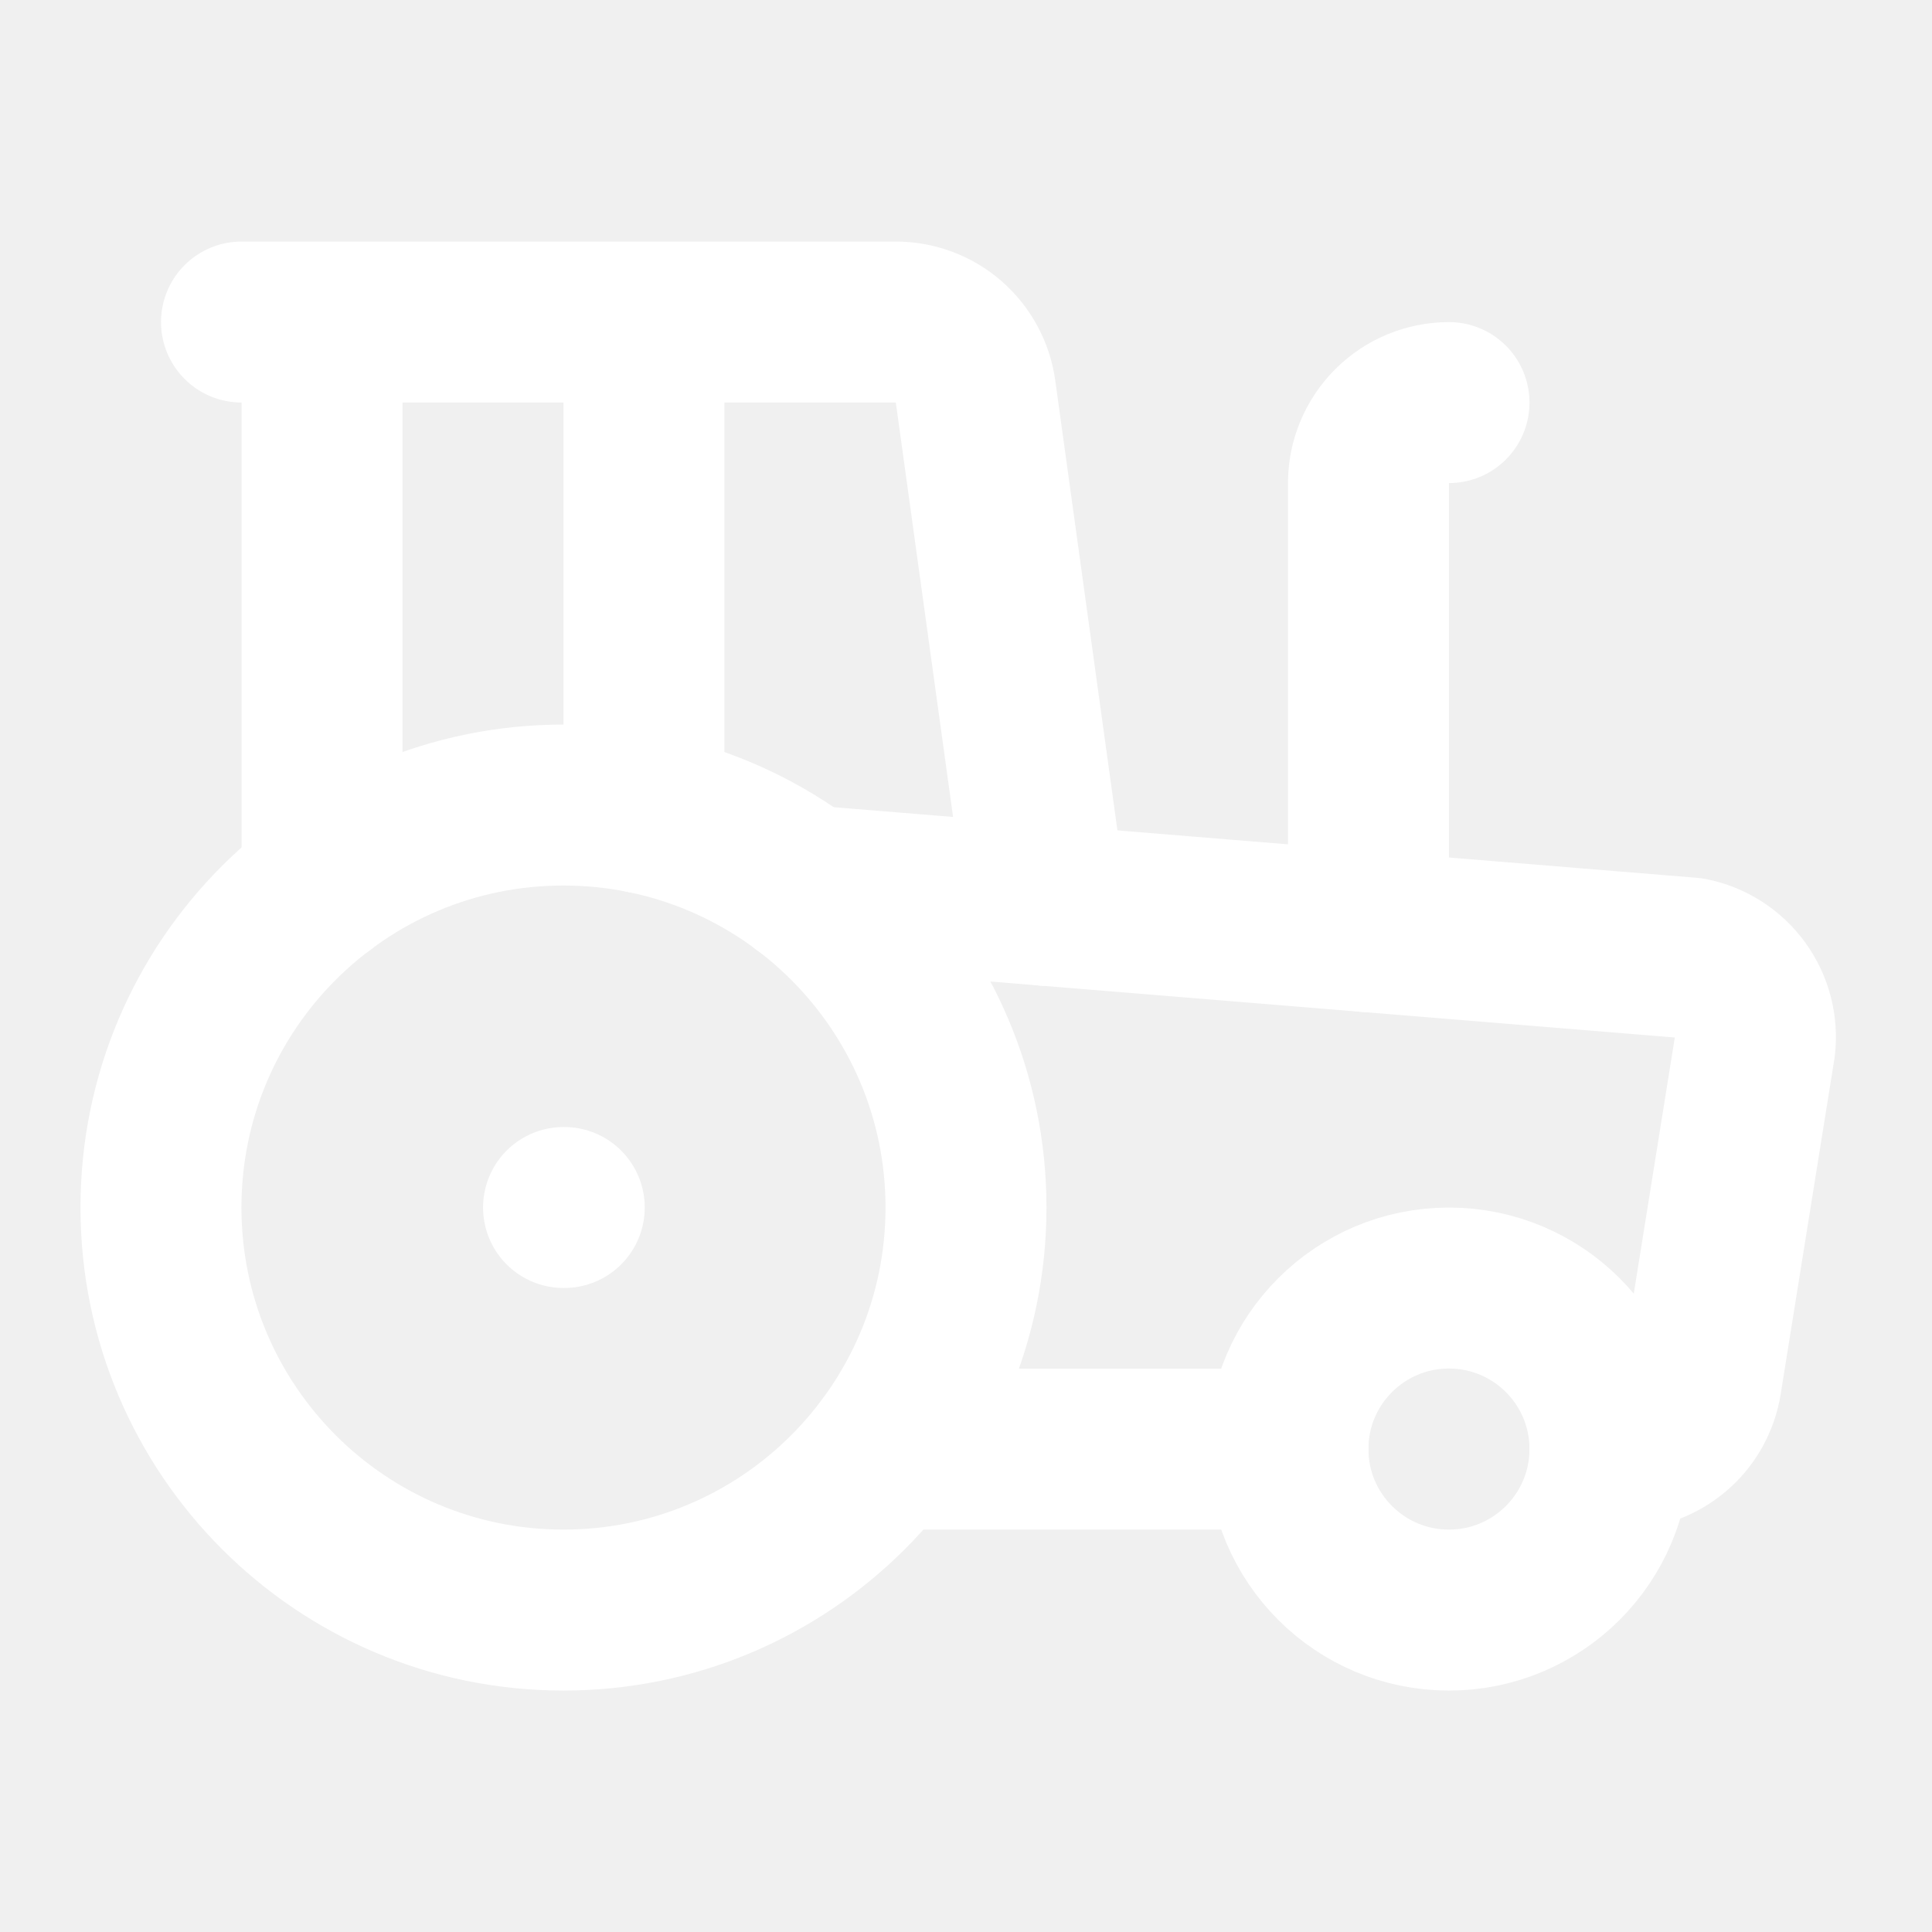
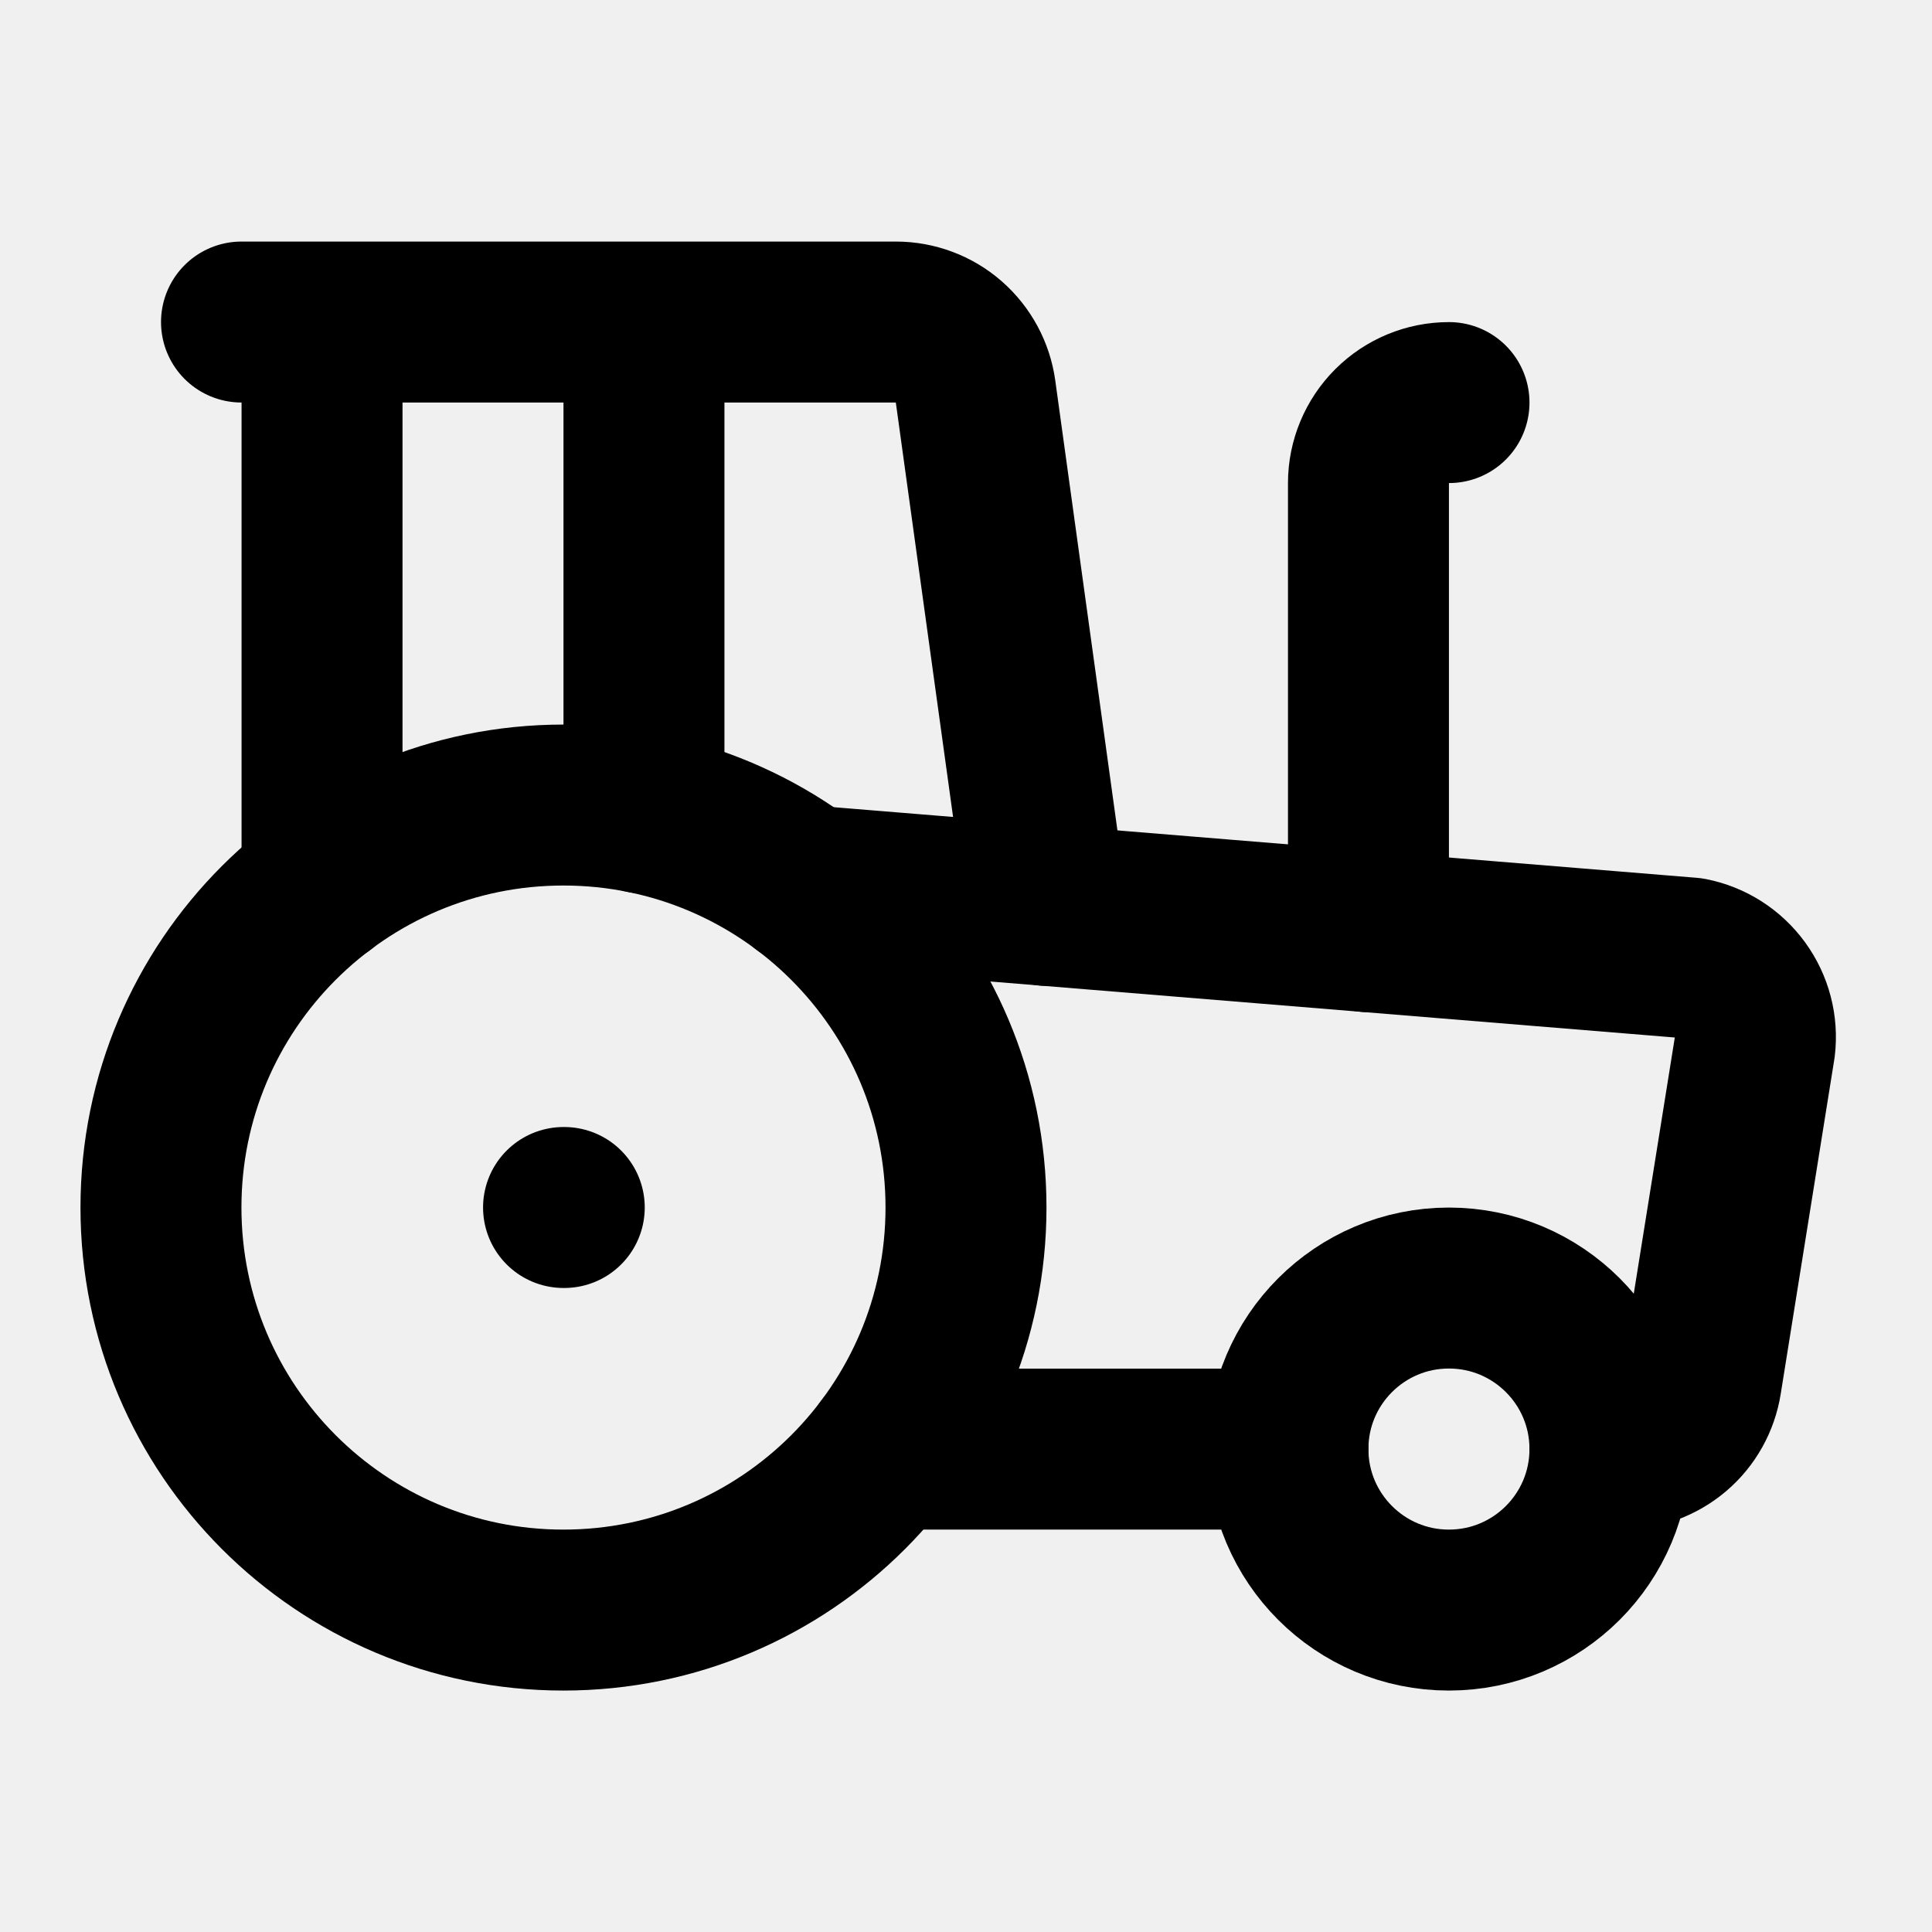
<svg xmlns="http://www.w3.org/2000/svg" width="16" height="16" viewBox="0 0 16 16" fill="none">
-   <path d="M6.666 7.334L13.999 7.934C14.164 7.966 14.311 8.06 14.41 8.196C14.509 8.332 14.553 8.5 14.533 8.667L14.089 11.439C14.064 11.596 13.984 11.739 13.864 11.841C13.743 11.944 13.589 12.001 13.431 12.001H13.333M10.666 12.001H7.333" stroke="white" stroke-width="1.333" stroke-linecap="round" stroke-linejoin="round" />
-   <path d="M12 3.334C11.823 3.334 11.654 3.404 11.529 3.529C11.404 3.654 11.333 3.824 11.333 4V7.716M2 2.667H7.419C7.58 2.667 7.736 2.725 7.857 2.831C7.978 2.937 8.057 3.083 8.079 3.242L8.667 7.498M2.667 7.334V2.667M4.667 10H4.673M5.333 6.734V2.667" stroke="white" stroke-width="1.333" stroke-linecap="round" stroke-linejoin="round" />
-   <path d="M11.999 13.334C12.736 13.334 13.333 12.737 13.333 12C13.333 11.264 12.736 10.667 11.999 10.667C11.263 10.667 10.666 11.264 10.666 12C10.666 12.737 11.263 13.334 11.999 13.334Z" stroke="white" stroke-width="1.333" stroke-linecap="round" stroke-linejoin="round" />
-   <path d="M4.666 13.334C6.507 13.334 8 11.841 8 10C8 8.159 6.507 6.667 4.666 6.667C2.825 6.667 1.333 8.159 1.333 10C1.333 11.841 2.825 13.334 4.666 13.334Z" stroke="white" stroke-width="1.333" stroke-linecap="round" stroke-linejoin="round" />
+   <path d="M6.666 7.334L13.999 7.934C14.164 7.966 14.311 8.06 14.41 8.196C14.509 8.332 14.553 8.5 14.533 8.667L14.089 11.439C14.064 11.596 13.984 11.739 13.864 11.841C13.743 11.944 13.589 12.001 13.431 12.001H13.333M10.666 12.001H7.333" stroke="currentColor" stroke-width="1.333" stroke-linecap="round" stroke-linejoin="round" />
+   <path d="M12 3.334C11.823 3.334 11.654 3.404 11.529 3.529C11.404 3.654 11.333 3.824 11.333 4V7.716M2 2.667H7.419C7.58 2.667 7.736 2.725 7.857 2.831C7.978 2.937 8.057 3.083 8.079 3.242L8.667 7.498M2.667 7.334V2.667M4.667 10H4.673M5.333 6.734V2.667" stroke="currentColor" stroke-width="1.333" stroke-linecap="round" stroke-linejoin="round" />
+   <path d="M11.999 13.334C12.736 13.334 13.333 12.737 13.333 12C13.333 11.264 12.736 10.667 11.999 10.667C11.263 10.667 10.666 11.264 10.666 12C10.666 12.737 11.263 13.334 11.999 13.334Z" stroke="currentColor" stroke-width="1.333" stroke-linecap="round" stroke-linejoin="round" />
+   <path d="M4.666 13.334C6.507 13.334 8 11.841 8 10C8 8.159 6.507 6.667 4.666 6.667C2.825 6.667 1.333 8.159 1.333 10C1.333 11.841 2.825 13.334 4.666 13.334Z" stroke="currentColor" stroke-width="1.333" stroke-linecap="round" stroke-linejoin="round" />
</svg>
